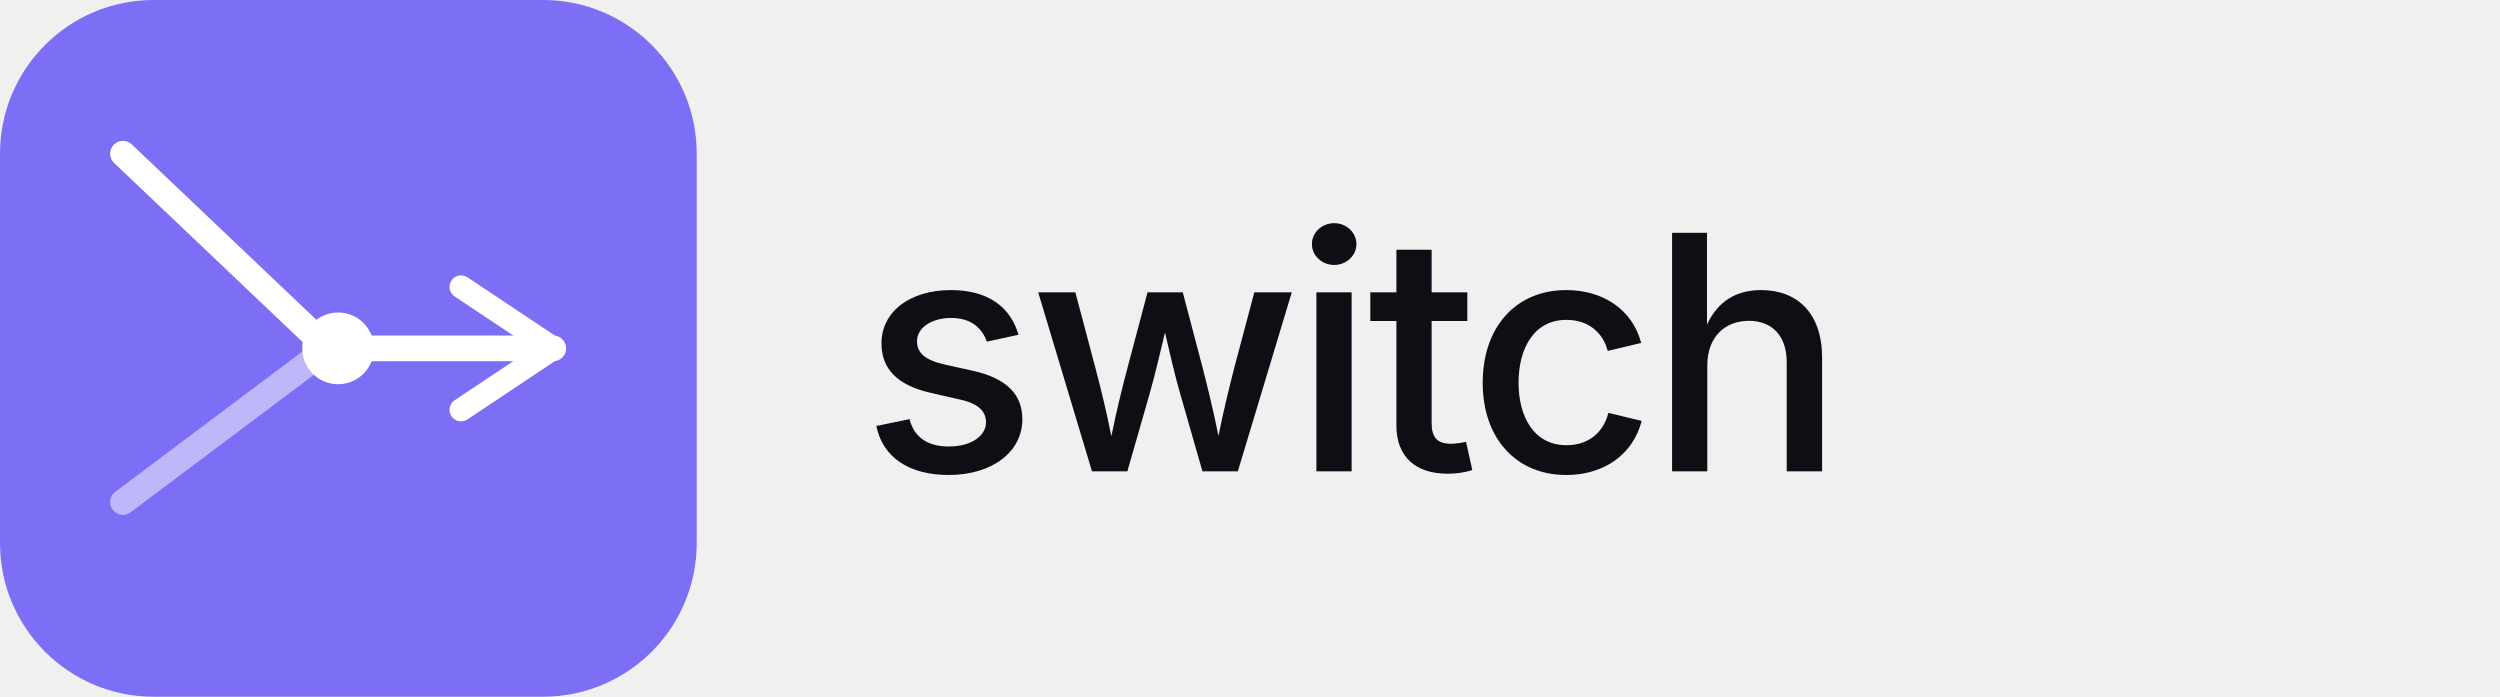
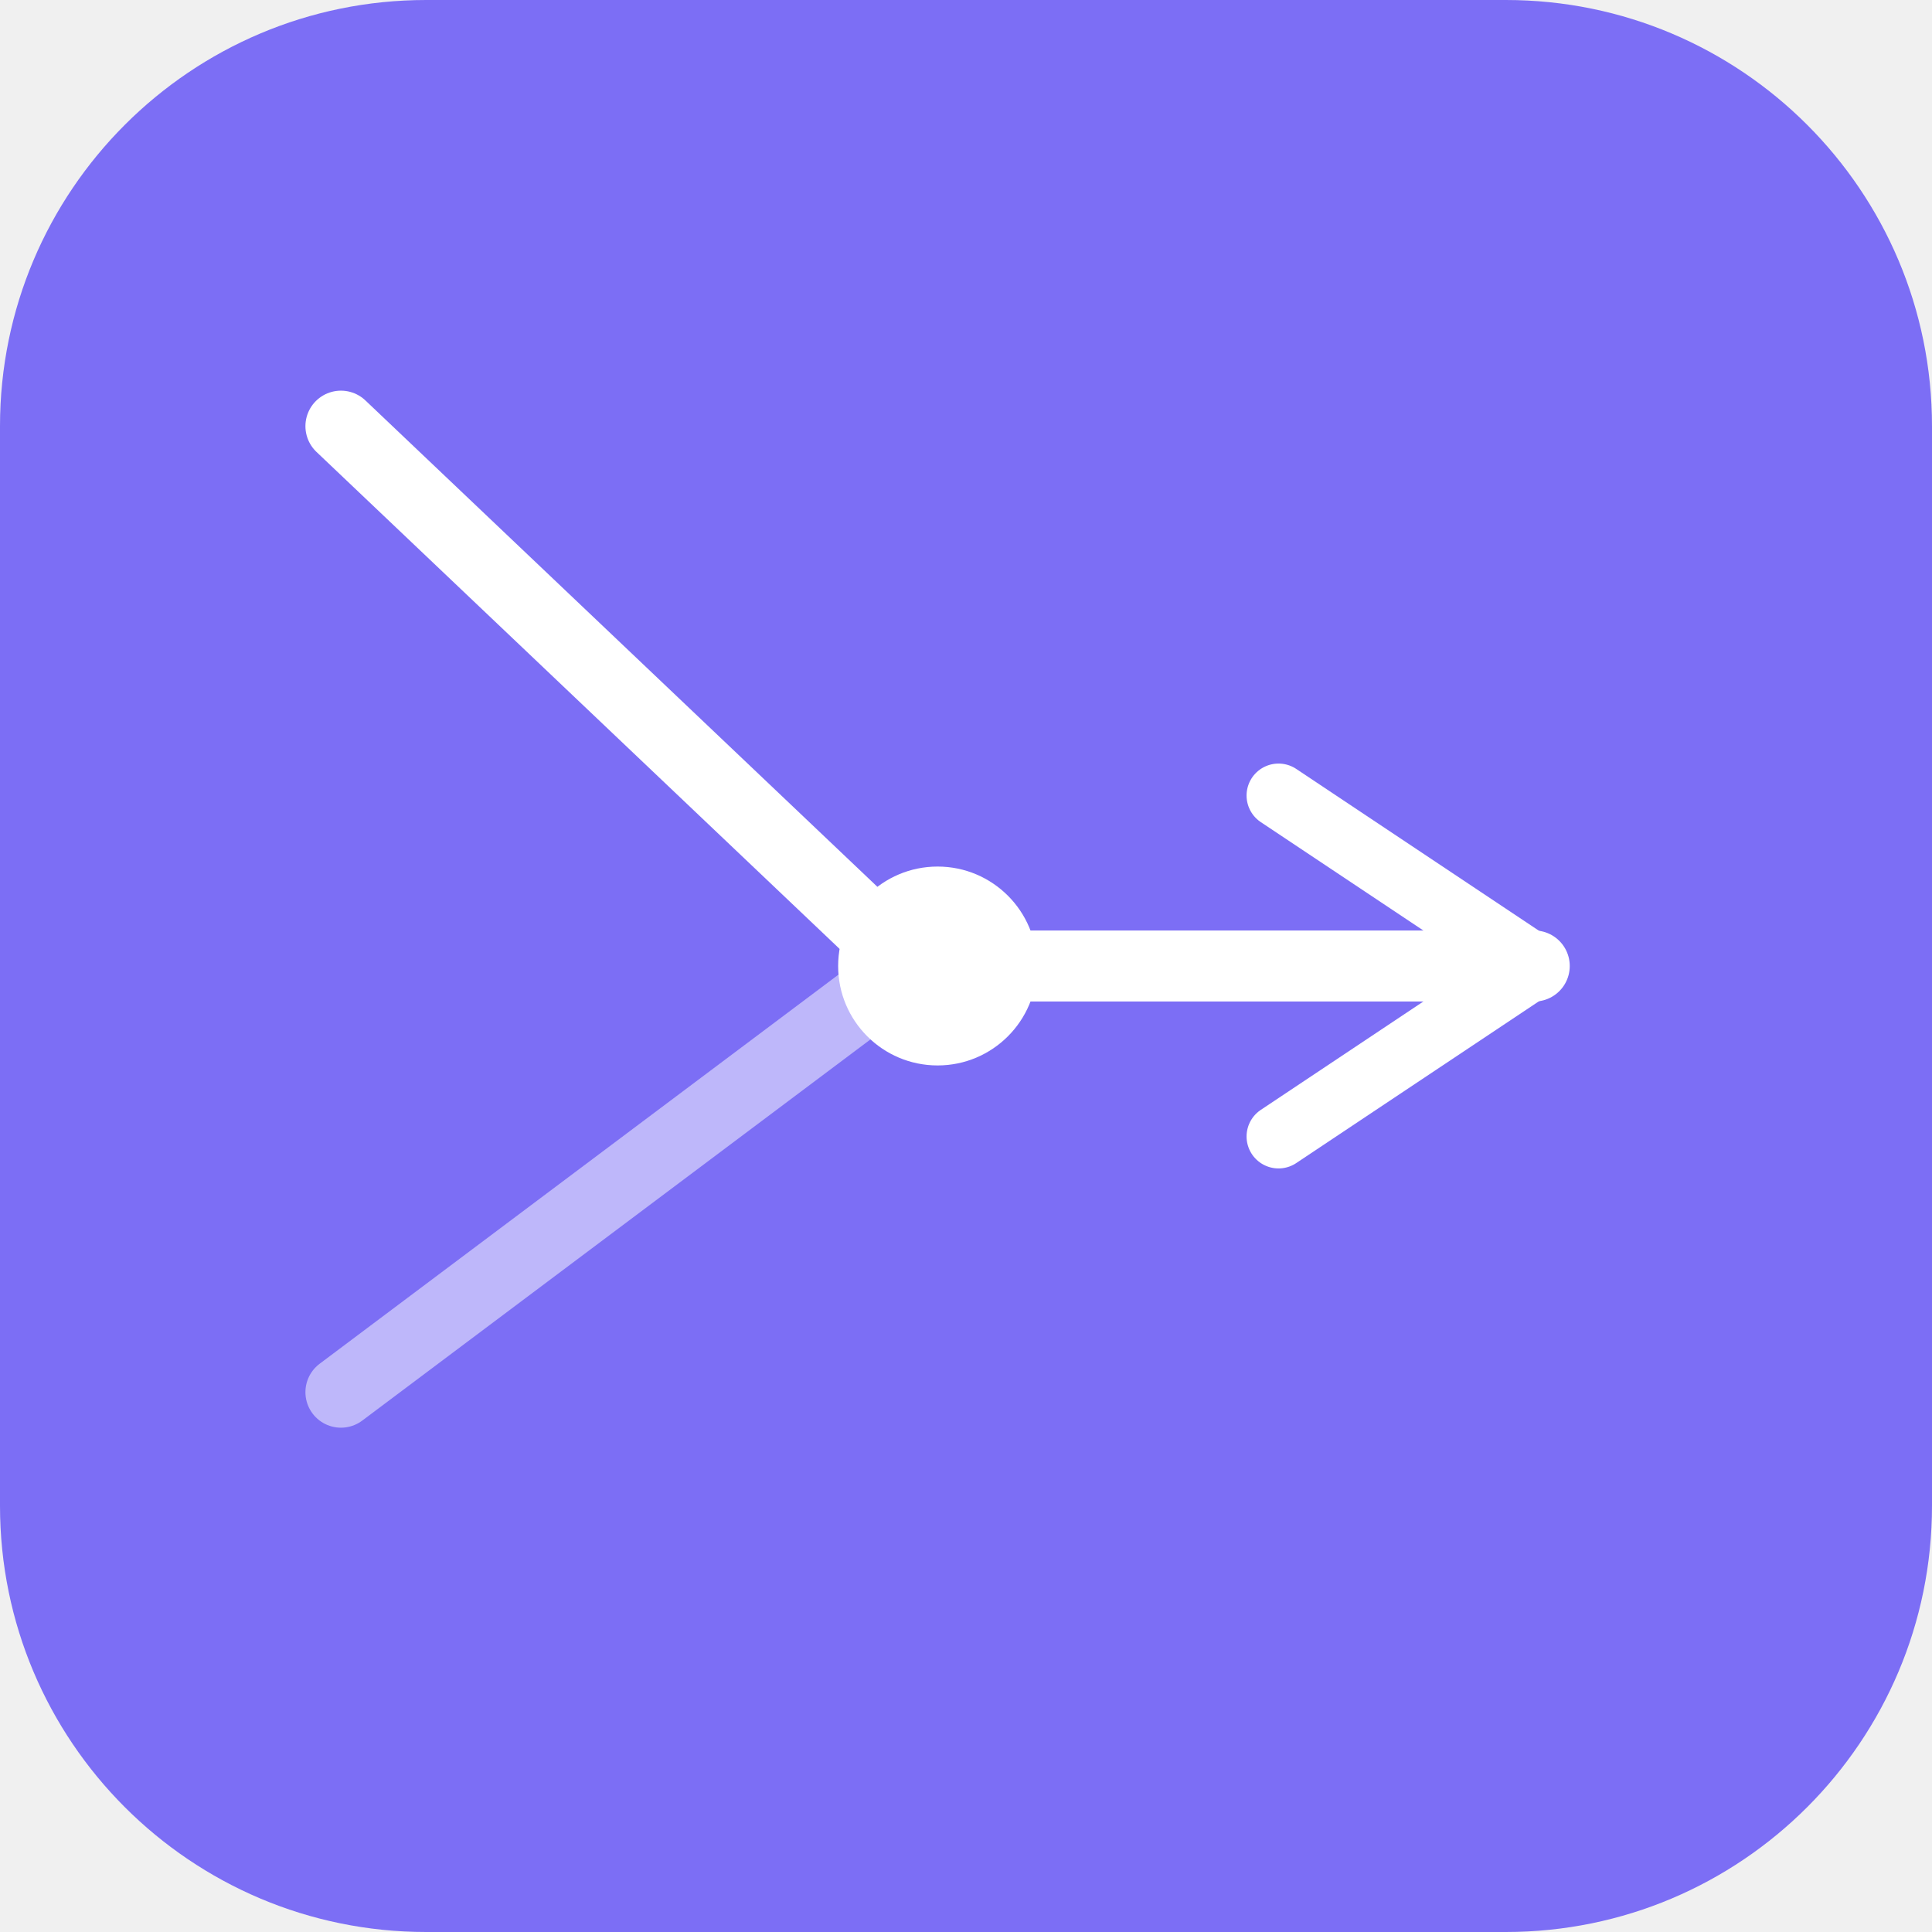
- <svg xmlns="http://www.w3.org/2000/svg" width="244" height="68" viewBox="0 0 244 68">
+ <svg xmlns="http://www.w3.org/2000/svg" width="68" height="68" viewBox="0 0 68 68">
  <defs>
    <marker id="arr" viewBox="0 0 10 10" refX="8" refY="5" markerWidth="6" markerHeight="6" orient="auto-start-reverse">
      <path d="M2 1L8 5L2 9" fill="none" stroke="white" stroke-width="1.5" stroke-linecap="round" stroke-linejoin="round" />
    </marker>
  </defs>
  <rect x="0" y="0" width="68" height="68" rx="15" fill="#7C6EF5" />
  <path d="M 12,15 L 32,34" stroke="white" stroke-width="2.5" stroke-linecap="round" fill="none" />
  <path d="M 12,49 L 32,34" stroke="white" stroke-width="2.5" stroke-linecap="round" fill="none" opacity="0.5" />
  <path d="M 34,34 L 54,34" stroke="white" stroke-width="2.5" stroke-linecap="round" fill="none" marker-end="url(#arr)" />
  <circle cx="33" cy="34" r="3.5" fill="white" />
-   <text x="84" y="46" font-family="-apple-system, BlinkMacSystemFont, 'Segoe UI', sans-serif" font-size="32" font-weight="500" letter-spacing="-0.8" fill="#0E0E14">switch</text>
</svg>
